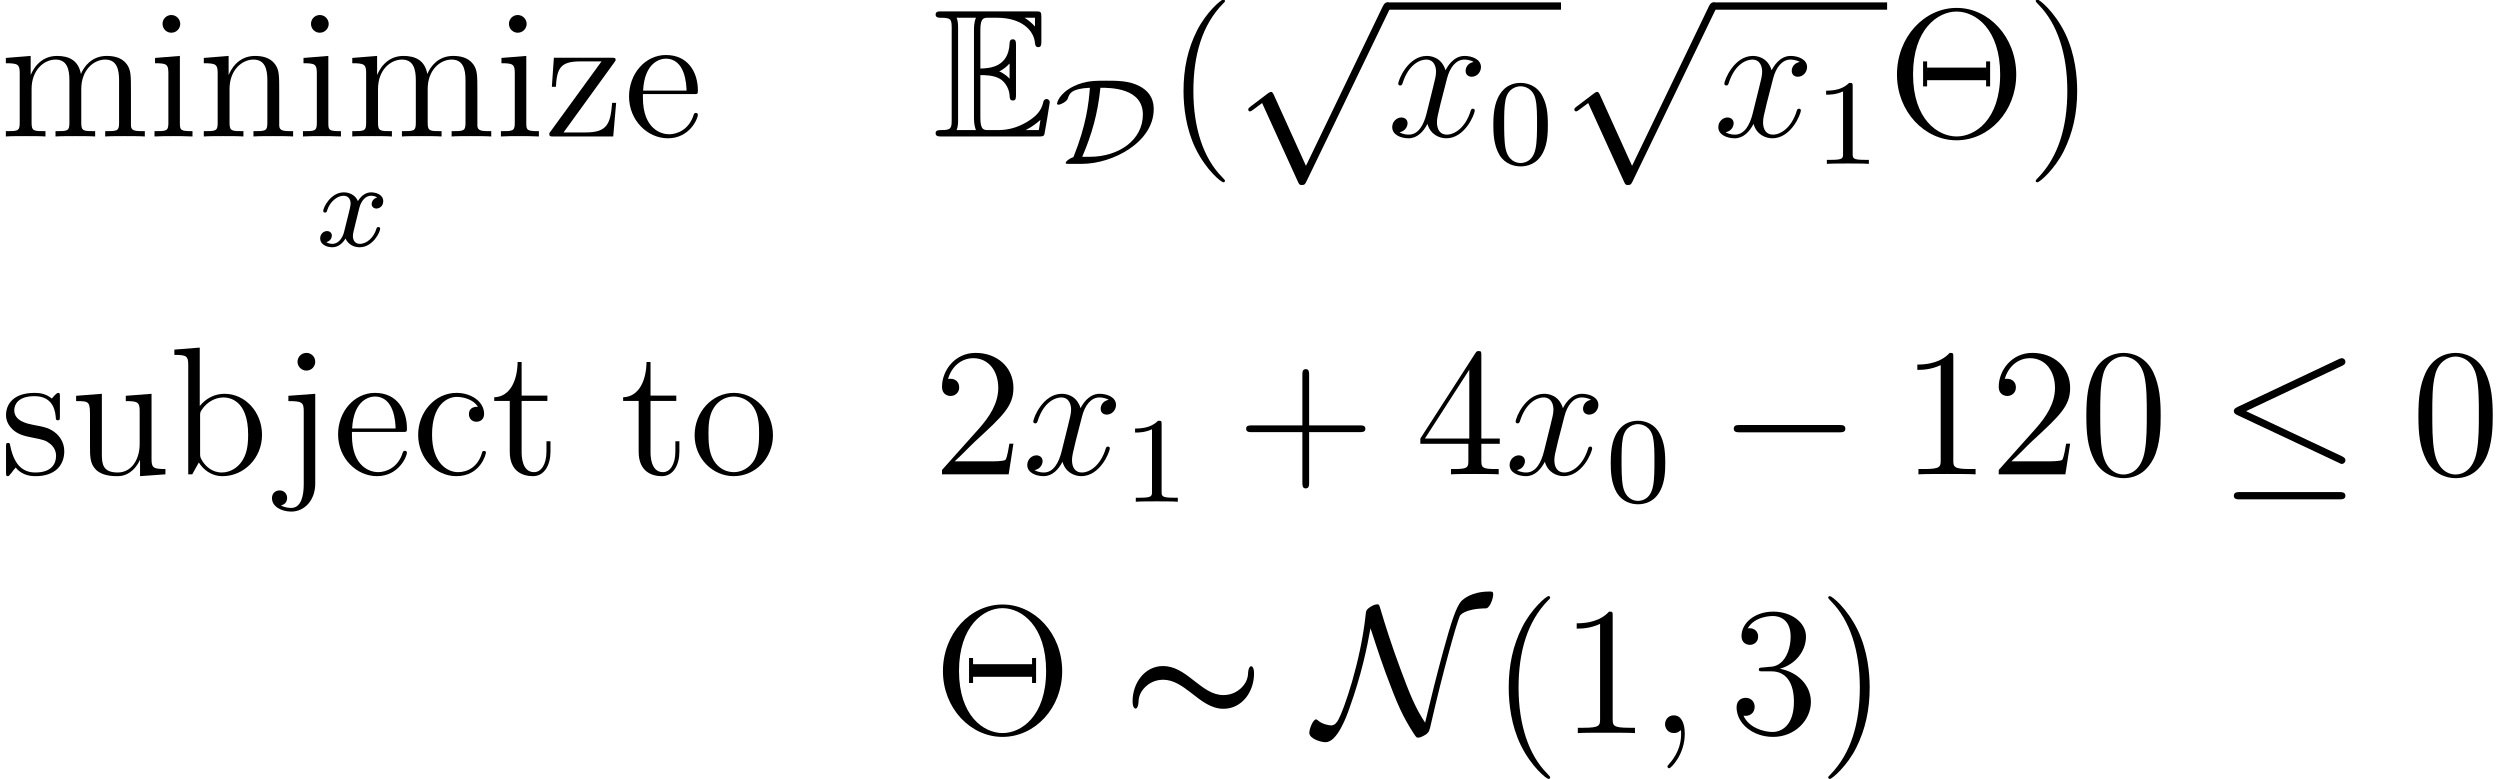
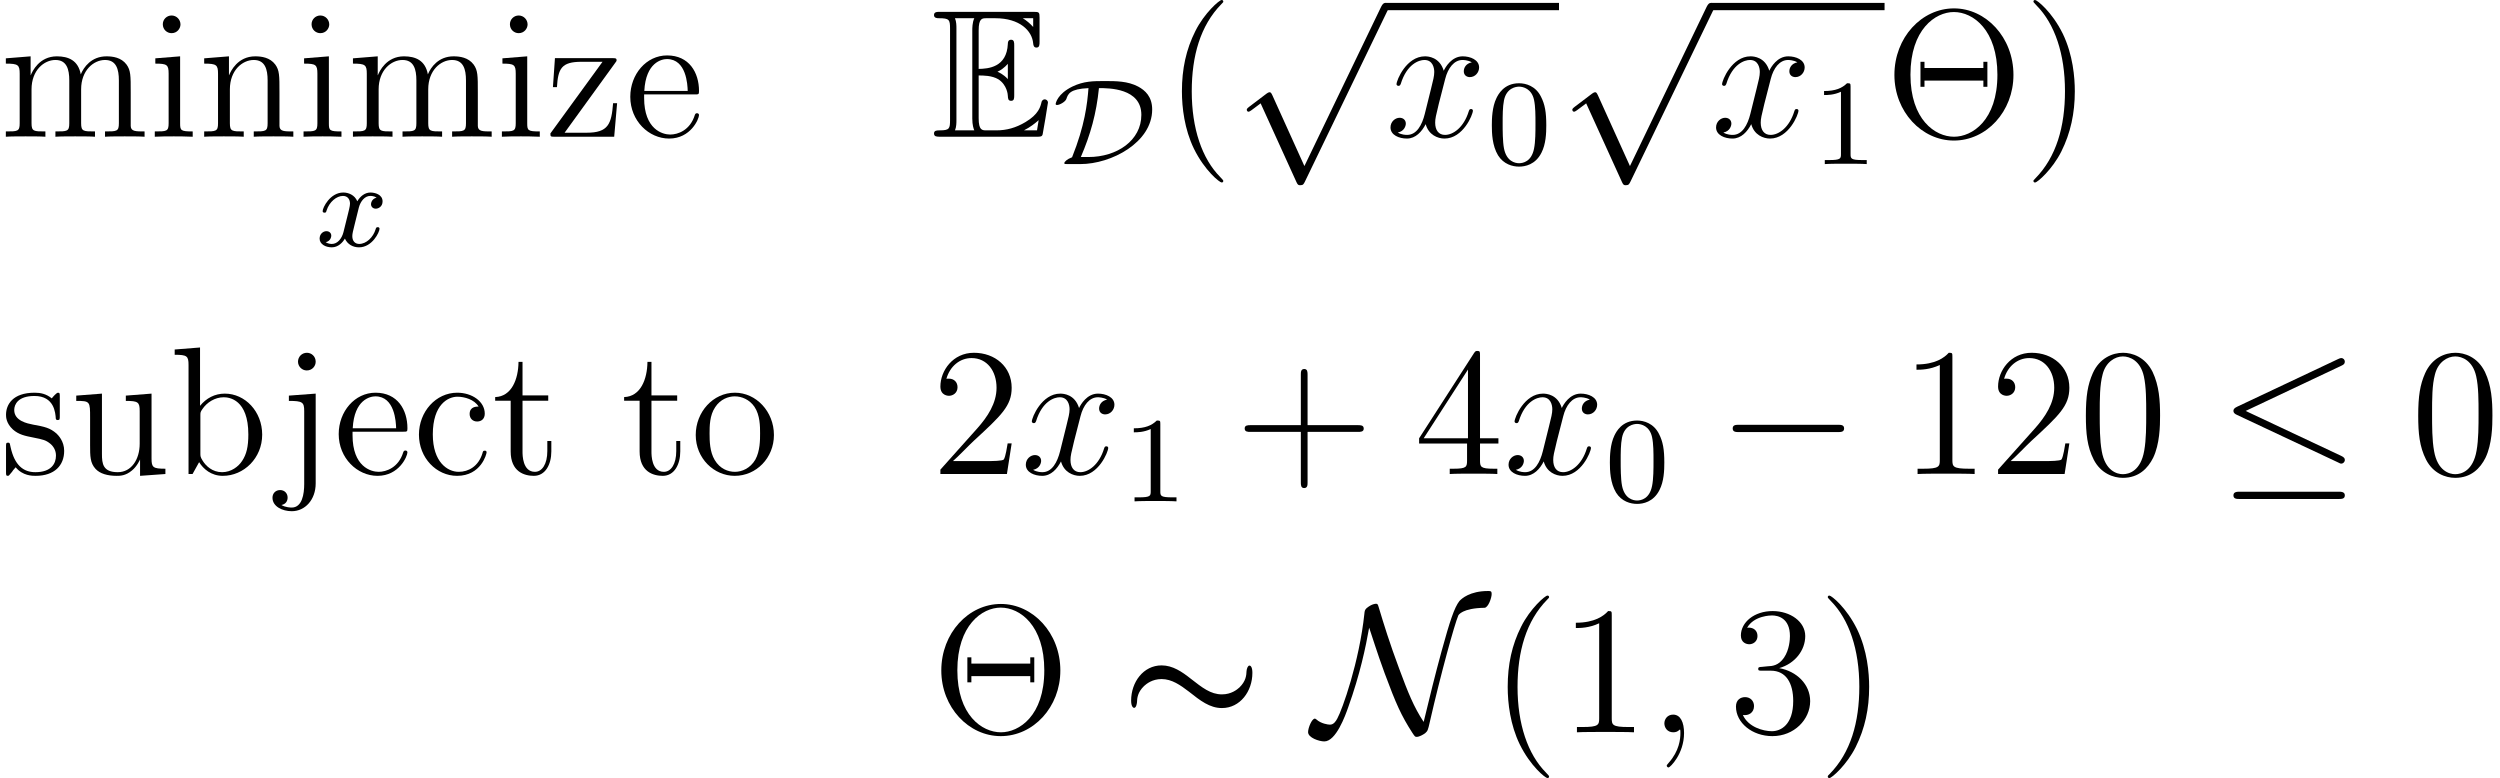
- <svg xmlns="http://www.w3.org/2000/svg" xmlns:xlink="http://www.w3.org/1999/xlink" height="50.964pt" version="1.1" viewBox="113.3 -52.171 163.651 50.964" width="163.651pt">
+ <svg xmlns="http://www.w3.org/2000/svg" xmlns:xlink="http://www.w3.org/1999/xlink" height="51.009pt" version="1.1" viewBox="112.304 -52.204 163.935 51.009" width="163.935pt">
  <defs>
    <path d="M3.096 -4.017C3.395 -4.017 3.969 -4.017 4.388 -3.766C4.961 -3.395 5.009 -2.75 5.009 -2.678C5.021 -2.511 5.021 -2.355 5.224 -2.355S5.428 -2.523 5.428 -2.738V-5.978C5.428 -6.169 5.428 -6.36 5.224 -6.36S5.009 -6.181 5.009 -6.085C4.937 -4.543 3.718 -4.459 3.096 -4.447V-6.97C3.096 -7.771 3.324 -7.771 3.61 -7.771H4.184C5.798 -7.771 6.599 -6.946 6.671 -6.121C6.683 -6.025 6.695 -5.846 6.886 -5.846C7.089 -5.846 7.089 -6.037 7.089 -6.241V-7.795C7.089 -8.165 7.066 -8.189 6.695 -8.189H0.574C0.359 -8.189 0.167 -8.189 0.167 -7.974C0.167 -7.771 0.395 -7.771 0.49 -7.771C1.172 -7.771 1.219 -7.675 1.219 -7.089V-1.1C1.219 -0.538 1.184 -0.418 0.55 -0.418C0.371 -0.418 0.167 -0.418 0.167 -0.215C0.167 0 0.359 0 0.574 0H6.91C7.137 0 7.257 0 7.293 -0.167C7.305 -0.179 7.639 -2.176 7.639 -2.236C7.639 -2.367 7.532 -2.451 7.436 -2.451C7.269 -2.451 7.221 -2.295 7.221 -2.283C7.149 -1.973 7.03 -1.47 6.157 -0.956C5.535 -0.586 4.926 -0.418 4.268 -0.418H3.61C3.324 -0.418 3.096 -0.418 3.096 -1.219V-4.017ZM6.671 -7.771V-7.197C6.468 -7.424 6.241 -7.615 5.99 -7.771H6.671ZM4.34 -4.268C4.531 -4.352 4.794 -4.531 5.009 -4.782V-3.778C4.722 -4.101 4.352 -4.256 4.34 -4.256V-4.268ZM1.638 -7.113C1.638 -7.257 1.638 -7.556 1.542 -7.771H2.809C2.678 -7.496 2.678 -7.101 2.678 -6.994V-1.196C2.678 -0.765 2.762 -0.526 2.809 -0.418H1.542C1.638 -0.634 1.638 -0.933 1.638 -1.076V-7.113ZM6.085 -0.418V-0.43C6.468 -0.622 6.791 -0.873 7.03 -1.088C7.018 -1.04 6.934 -0.514 6.922 -0.418H6.085Z" id="g0-69" />
    <path d="M8.62 -3.897C8.62 -4.268 8.512 -4.376 8.428 -4.376C8.321 -4.376 8.249 -4.172 8.237 -4.017C8.225 -3.742 8.201 -3.359 7.771 -2.941C7.615 -2.798 7.233 -2.487 6.623 -2.487C5.882 -2.487 5.332 -2.929 4.579 -3.515C4.005 -3.969 3.395 -4.388 2.666 -4.388C1.47 -4.388 0.669 -3.288 0.669 -2.08C0.669 -1.674 0.813 -1.602 0.861 -1.602C0.992 -1.602 1.04 -1.841 1.052 -1.961C1.064 -2.248 1.088 -2.618 1.518 -3.037C1.674 -3.18 2.056 -3.491 2.666 -3.491C3.335 -3.491 3.897 -3.096 4.459 -2.666C5.2 -2.08 5.822 -1.59 6.623 -1.59C7.819 -1.59 8.62 -2.69 8.62 -3.897Z" id="g0-115" />
+     <path d="M1.801 0C3.826 0 6.504 -1.419 6.504 -3.579C6.504 -4.423 6.041 -4.838 5.579 -5.085C4.894 -5.444 4.129 -5.444 3.395 -5.444C2.646 -5.444 2.024 -5.444 1.275 -5.085C0.295 -4.607 0.175 -3.993 0.175 -3.937C0.175 -3.889 0.215 -3.873 0.263 -3.873C0.43 -3.873 0.813 -4.081 0.877 -4.272C0.988 -4.599 1.1 -4.926 2.327 -4.981C2.248 -3.945 2.088 -2.534 1.251 -0.446C0.925 -0.327 0.741 -0.151 0.741 -0.056C0.741 0 0.805 0 0.94 0H1.801ZM1.825 -0.462C2.455 -1.929 2.845 -3.3 3.013 -4.981C3.658 -4.981 5.794 -4.981 5.794 -3.228C5.794 -1.554 4.208 -0.462 2.319 -0.462H1.825Z" id="g1-68" />
    <path d="M8.452 -4.053C8.452 -6.528 6.635 -8.416 4.555 -8.416C2.427 -8.416 0.646 -6.504 0.646 -4.053C0.646 -1.626 2.451 0.251 4.543 0.251C6.683 0.251 8.452 -1.65 8.452 -4.053ZM4.555 0C3.312 0 1.698 -1.124 1.698 -4.065C1.698 -7.03 3.324 -8.177 4.543 -8.177C5.822 -8.177 7.4 -6.994 7.4 -4.065C7.4 -1.076 5.75 0 4.555 0ZM6.743 -4.914H6.48V-4.507H2.618V-4.914H2.355V-3.276H2.618V-3.682H6.48V-3.276H6.743V-4.914Z" id="g6-2" />
    <path d="M3.885 2.905C3.885 2.869 3.885 2.845 3.682 2.642C2.487 1.435 1.817 -0.538 1.817 -2.977C1.817 -5.296 2.379 -7.293 3.766 -8.703C3.885 -8.811 3.885 -8.835 3.885 -8.871C3.885 -8.942 3.826 -8.966 3.778 -8.966C3.622 -8.966 2.642 -8.106 2.056 -6.934C1.447 -5.727 1.172 -4.447 1.172 -2.977C1.172 -1.913 1.339 -0.49 1.961 0.789C2.666 2.224 3.646 3.001 3.778 3.001C3.826 3.001 3.885 2.977 3.885 2.905Z" id="g6-40" />
    <path d="M3.371 -2.977C3.371 -3.885 3.252 -5.368 2.582 -6.755C1.877 -8.189 0.897 -8.966 0.765 -8.966C0.717 -8.966 0.658 -8.942 0.658 -8.871C0.658 -8.835 0.658 -8.811 0.861 -8.608C2.056 -7.4 2.726 -5.428 2.726 -2.989C2.726 -0.669 2.164 1.327 0.777 2.738C0.658 2.845 0.658 2.869 0.658 2.905C0.658 2.977 0.717 3.001 0.765 3.001C0.921 3.001 1.901 2.14 2.487 0.968C3.096 -0.251 3.371 -1.542 3.371 -2.977Z" id="g6-41" />
    <path d="M4.77 -2.762H8.07C8.237 -2.762 8.452 -2.762 8.452 -2.977C8.452 -3.204 8.249 -3.204 8.07 -3.204H4.77V-6.504C4.77 -6.671 4.77 -6.886 4.555 -6.886C4.328 -6.886 4.328 -6.683 4.328 -6.504V-3.204H1.028C0.861 -3.204 0.646 -3.204 0.646 -2.989C0.646 -2.762 0.849 -2.762 1.028 -2.762H4.328V0.538C4.328 0.705 4.328 0.921 4.543 0.921C4.77 0.921 4.77 0.717 4.77 0.538V-2.762Z" id="g6-43" />
    <path d="M5.356 -3.826C5.356 -4.818 5.296 -5.786 4.866 -6.695C4.376 -7.687 3.515 -7.95 2.929 -7.95C2.236 -7.95 1.387 -7.603 0.944 -6.611C0.61 -5.858 0.49 -5.117 0.49 -3.826C0.49 -2.666 0.574 -1.793 1.004 -0.944C1.47 -0.036 2.295 0.251 2.917 0.251C3.957 0.251 4.555 -0.371 4.902 -1.064C5.332 -1.961 5.356 -3.132 5.356 -3.826ZM2.917 0.012C2.534 0.012 1.757 -0.203 1.53 -1.506C1.399 -2.224 1.399 -3.132 1.399 -3.969C1.399 -4.949 1.399 -5.834 1.59 -6.539C1.793 -7.34 2.403 -7.711 2.917 -7.711C3.371 -7.711 4.065 -7.436 4.292 -6.408C4.447 -5.727 4.447 -4.782 4.447 -3.969C4.447 -3.168 4.447 -2.26 4.316 -1.53C4.089 -0.215 3.335 0.012 2.917 0.012Z" id="g6-48" />
    <path d="M3.443 -7.663C3.443 -7.938 3.443 -7.95 3.204 -7.95C2.917 -7.627 2.319 -7.185 1.088 -7.185V-6.838C1.363 -6.838 1.961 -6.838 2.618 -7.149V-0.921C2.618 -0.49 2.582 -0.347 1.53 -0.347H1.16V0C1.482 -0.024 2.642 -0.024 3.037 -0.024S4.579 -0.024 4.902 0V-0.347H4.531C3.479 -0.347 3.443 -0.49 3.443 -0.921V-7.663Z" id="g6-49" />
    <path d="M5.26 -2.008H4.997C4.961 -1.805 4.866 -1.148 4.746 -0.956C4.663 -0.849 3.981 -0.849 3.622 -0.849H1.411C1.734 -1.124 2.463 -1.889 2.774 -2.176C4.591 -3.85 5.26 -4.471 5.26 -5.655C5.26 -7.03 4.172 -7.95 2.786 -7.95S0.586 -6.767 0.586 -5.738C0.586 -5.129 1.112 -5.129 1.148 -5.129C1.399 -5.129 1.71 -5.308 1.71 -5.691C1.71 -6.025 1.482 -6.253 1.148 -6.253C1.04 -6.253 1.016 -6.253 0.98 -6.241C1.207 -7.054 1.853 -7.603 2.63 -7.603C3.646 -7.603 4.268 -6.755 4.268 -5.655C4.268 -4.639 3.682 -3.754 3.001 -2.989L0.586 -0.287V0H4.949L5.26 -2.008Z" id="g6-50" />
    <path d="M2.2 -4.292C1.997 -4.28 1.949 -4.268 1.949 -4.16C1.949 -4.041 2.008 -4.041 2.224 -4.041H2.774C3.79 -4.041 4.244 -3.204 4.244 -2.056C4.244 -0.49 3.431 -0.072 2.845 -0.072C2.271 -0.072 1.291 -0.347 0.944 -1.136C1.327 -1.076 1.674 -1.291 1.674 -1.722C1.674 -2.068 1.423 -2.307 1.088 -2.307C0.801 -2.307 0.49 -2.14 0.49 -1.686C0.49 -0.622 1.554 0.251 2.881 0.251C4.304 0.251 5.356 -0.837 5.356 -2.044C5.356 -3.144 4.471 -4.005 3.324 -4.208C4.364 -4.507 5.033 -5.38 5.033 -6.312C5.033 -7.257 4.053 -7.95 2.893 -7.95C1.698 -7.95 0.813 -7.221 0.813 -6.348C0.813 -5.87 1.184 -5.774 1.363 -5.774C1.614 -5.774 1.901 -5.954 1.901 -6.312C1.901 -6.695 1.614 -6.862 1.351 -6.862C1.279 -6.862 1.255 -6.862 1.219 -6.85C1.674 -7.663 2.798 -7.663 2.857 -7.663C3.252 -7.663 4.029 -7.484 4.029 -6.312C4.029 -6.085 3.993 -5.416 3.646 -4.902C3.288 -4.376 2.881 -4.34 2.558 -4.328L2.2 -4.292Z" id="g6-51" />
    <path d="M4.316 -7.783C4.316 -8.01 4.316 -8.07 4.148 -8.07C4.053 -8.07 4.017 -8.07 3.921 -7.926L0.323 -2.343V-1.997H3.467V-0.909C3.467 -0.466 3.443 -0.347 2.57 -0.347H2.331V0C2.606 -0.024 3.551 -0.024 3.885 -0.024S5.177 -0.024 5.452 0V-0.347H5.212C4.352 -0.347 4.316 -0.466 4.316 -0.909V-1.997H5.523V-2.343H4.316V-7.783ZM3.527 -6.85V-2.343H0.622L3.527 -6.85Z" id="g6-52" />
    <path d="M1.997 -8.297L0.335 -8.165V-7.819C1.148 -7.819 1.243 -7.735 1.243 -7.149V0H1.506C1.554 -0.096 1.889 -0.693 1.937 -0.777C2.212 -0.335 2.726 0.12 3.491 0.12C4.866 0.12 6.073 -1.04 6.073 -2.582C6.073 -4.101 4.949 -5.272 3.622 -5.272C2.965 -5.272 2.403 -4.973 1.997 -4.471V-8.297ZM2.02 -3.826C2.02 -4.041 2.02 -4.065 2.152 -4.256C2.439 -4.686 2.965 -5.033 3.551 -5.033C3.909 -5.033 5.165 -4.89 5.165 -2.594C5.165 -1.793 5.045 -1.291 4.758 -0.861C4.519 -0.49 4.041 -0.12 3.443 -0.12C2.798 -0.12 2.379 -0.538 2.176 -0.861C2.02 -1.112 2.02 -1.16 2.02 -1.363V-3.826Z" id="g6-98" />
    <path d="M4.328 -4.423C4.184 -4.423 3.742 -4.423 3.742 -3.933C3.742 -3.646 3.945 -3.443 4.232 -3.443C4.507 -3.443 4.734 -3.61 4.734 -3.957C4.734 -4.758 3.897 -5.332 2.929 -5.332C1.53 -5.332 0.418 -4.089 0.418 -2.582C0.418 -1.052 1.566 0.12 2.917 0.12C4.495 0.12 4.854 -1.315 4.854 -1.423S4.77 -1.53 4.734 -1.53C4.627 -1.53 4.615 -1.494 4.579 -1.351C4.316 -0.502 3.67 -0.143 3.025 -0.143C2.295 -0.143 1.327 -0.777 1.327 -2.594C1.327 -4.579 2.343 -5.069 2.941 -5.069C3.395 -5.069 4.053 -4.89 4.328 -4.423Z" id="g6-99" />
    <path d="M4.579 -2.774C4.842 -2.774 4.866 -2.774 4.866 -3.001C4.866 -4.208 4.22 -5.332 2.774 -5.332C1.411 -5.332 0.359 -4.101 0.359 -2.618C0.359 -1.04 1.578 0.12 2.905 0.12C4.328 0.12 4.866 -1.172 4.866 -1.423C4.866 -1.494 4.806 -1.542 4.734 -1.542C4.639 -1.542 4.615 -1.482 4.591 -1.423C4.28 -0.418 3.479 -0.143 2.977 -0.143S1.267 -0.478 1.267 -2.546V-2.774H4.579ZM1.279 -3.001C1.375 -4.878 2.427 -5.093 2.762 -5.093C4.041 -5.093 4.113 -3.407 4.125 -3.001H1.279Z" id="g6-101" />
    <path d="M2.08 -7.364C2.08 -7.675 1.829 -7.95 1.494 -7.95C1.184 -7.95 0.921 -7.699 0.921 -7.376C0.921 -7.018 1.207 -6.791 1.494 -6.791C1.865 -6.791 2.08 -7.101 2.08 -7.364ZM0.43 -5.141V-4.794C1.196 -4.794 1.303 -4.722 1.303 -4.136V-0.885C1.303 -0.347 1.172 -0.347 0.395 -0.347V0C0.729 -0.024 1.303 -0.024 1.65 -0.024C1.781 -0.024 2.475 -0.024 2.881 0V-0.347C2.104 -0.347 2.056 -0.406 2.056 -0.873V-5.272L0.43 -5.141Z" id="g6-105" />
    <path d="M2.427 -7.364C2.427 -7.723 2.14 -7.95 1.853 -7.95C1.518 -7.95 1.267 -7.687 1.267 -7.364C1.267 -7.054 1.53 -6.791 1.841 -6.791C2.2 -6.791 2.427 -7.077 2.427 -7.364ZM0.669 -5.141V-4.794C1.566 -4.794 1.674 -4.71 1.674 -4.125V0.658C1.674 1.315 1.542 2.2 0.849 2.2C0.825 2.2 0.454 2.2 0.179 2.032C0.49 1.973 0.586 1.745 0.586 1.542C0.586 1.267 0.383 1.052 0.096 1.052C-0.203 1.052 -0.406 1.267 -0.406 1.554C-0.406 2.128 0.239 2.439 0.861 2.439C1.722 2.439 2.427 1.698 2.427 0.61V-5.272L0.669 -5.141Z" id="g6-106" />
    <path d="M8.572 -2.905C8.572 -4.017 8.572 -4.352 8.297 -4.734C7.95 -5.2 7.388 -5.272 6.982 -5.272C5.99 -5.272 5.487 -4.555 5.296 -4.089C5.129 -5.009 4.483 -5.272 3.73 -5.272C2.57 -5.272 2.116 -4.28 2.02 -4.041H2.008V-5.272L0.383 -5.141V-4.794C1.196 -4.794 1.291 -4.71 1.291 -4.125V-0.885C1.291 -0.347 1.16 -0.347 0.383 -0.347V0C0.693 -0.024 1.339 -0.024 1.674 -0.024C2.02 -0.024 2.666 -0.024 2.977 0V-0.347C2.212 -0.347 2.068 -0.347 2.068 -0.885V-3.108C2.068 -4.364 2.893 -5.033 3.634 -5.033S4.543 -4.423 4.543 -3.694V-0.885C4.543 -0.347 4.411 -0.347 3.634 -0.347V0C3.945 -0.024 4.591 -0.024 4.926 -0.024C5.272 -0.024 5.918 -0.024 6.229 0V-0.347C5.464 -0.347 5.32 -0.347 5.32 -0.885V-3.108C5.32 -4.364 6.145 -5.033 6.886 -5.033S7.795 -4.423 7.795 -3.694V-0.885C7.795 -0.347 7.663 -0.347 6.886 -0.347V0C7.197 -0.024 7.843 -0.024 8.177 -0.024C8.524 -0.024 9.17 -0.024 9.48 0V-0.347C8.883 -0.347 8.584 -0.347 8.572 -0.705V-2.905Z" id="g6-109" />
    <path d="M5.32 -2.905C5.32 -4.017 5.32 -4.352 5.045 -4.734C4.698 -5.2 4.136 -5.272 3.73 -5.272C2.57 -5.272 2.116 -4.28 2.02 -4.041H2.008V-5.272L0.383 -5.141V-4.794C1.196 -4.794 1.291 -4.71 1.291 -4.125V-0.885C1.291 -0.347 1.16 -0.347 0.383 -0.347V0C0.693 -0.024 1.339 -0.024 1.674 -0.024C2.02 -0.024 2.666 -0.024 2.977 0V-0.347C2.212 -0.347 2.068 -0.347 2.068 -0.885V-3.108C2.068 -4.364 2.893 -5.033 3.634 -5.033S4.543 -4.423 4.543 -3.694V-0.885C4.543 -0.347 4.411 -0.347 3.634 -0.347V0C3.945 -0.024 4.591 -0.024 4.926 -0.024C5.272 -0.024 5.918 -0.024 6.229 0V-0.347C5.631 -0.347 5.332 -0.347 5.32 -0.705V-2.905Z" id="g6-110" />
    <path d="M5.487 -2.558C5.487 -4.101 4.316 -5.332 2.929 -5.332C1.494 -5.332 0.359 -4.065 0.359 -2.558C0.359 -1.028 1.554 0.12 2.917 0.12C4.328 0.12 5.487 -1.052 5.487 -2.558ZM2.929 -0.143C2.487 -0.143 1.949 -0.335 1.602 -0.921C1.279 -1.459 1.267 -2.164 1.267 -2.666C1.267 -3.12 1.267 -3.85 1.638 -4.388C1.973 -4.902 2.499 -5.093 2.917 -5.093C3.383 -5.093 3.885 -4.878 4.208 -4.411C4.579 -3.862 4.579 -3.108 4.579 -2.666C4.579 -2.248 4.579 -1.506 4.268 -0.944C3.933 -0.371 3.383 -0.143 2.929 -0.143Z" id="g6-111" />
    <path d="M3.921 -5.057C3.921 -5.272 3.921 -5.332 3.802 -5.332C3.706 -5.332 3.479 -5.069 3.395 -4.961C3.025 -5.26 2.654 -5.332 2.271 -5.332C0.825 -5.332 0.395 -4.543 0.395 -3.885C0.395 -3.754 0.395 -3.335 0.849 -2.917C1.231 -2.582 1.638 -2.499 2.188 -2.391C2.845 -2.26 3.001 -2.224 3.3 -1.985C3.515 -1.805 3.67 -1.542 3.67 -1.207C3.67 -0.693 3.371 -0.12 2.319 -0.12C1.53 -0.12 0.956 -0.574 0.693 -1.769C0.646 -1.985 0.646 -1.997 0.634 -2.008C0.61 -2.056 0.562 -2.056 0.526 -2.056C0.395 -2.056 0.395 -1.997 0.395 -1.781V-0.155C0.395 0.06 0.395 0.12 0.514 0.12C0.574 0.12 0.586 0.108 0.789 -0.143C0.849 -0.227 0.849 -0.251 1.028 -0.442C1.482 0.12 2.128 0.12 2.331 0.12C3.587 0.12 4.208 -0.574 4.208 -1.518C4.208 -2.164 3.814 -2.546 3.706 -2.654C3.276 -3.025 2.953 -3.096 2.164 -3.24C1.805 -3.312 0.933 -3.479 0.933 -4.196C0.933 -4.567 1.184 -5.117 2.26 -5.117C3.563 -5.117 3.634 -4.005 3.658 -3.634C3.67 -3.539 3.754 -3.539 3.79 -3.539C3.921 -3.539 3.921 -3.599 3.921 -3.814V-5.057Z" id="g6-115" />
    <path d="M2.008 -4.806H3.694V-5.153H2.008V-7.352H1.745C1.734 -6.229 1.303 -5.081 0.215 -5.045V-4.806H1.231V-1.482C1.231 -0.155 2.116 0.12 2.75 0.12C3.503 0.12 3.897 -0.622 3.897 -1.482V-2.164H3.634V-1.506C3.634 -0.646 3.288 -0.143 2.821 -0.143C2.008 -0.143 2.008 -1.255 2.008 -1.459V-4.806Z" id="g6-116" />
    <path d="M3.634 -5.141V-4.794C4.447 -4.794 4.543 -4.71 4.543 -4.125V-1.985C4.543 -0.968 4.005 -0.12 3.108 -0.12C2.128 -0.12 2.068 -0.681 2.068 -1.315V-5.272L0.383 -5.141V-4.794C1.291 -4.794 1.291 -4.758 1.291 -3.694V-1.901C1.291 -1.16 1.291 -0.729 1.65 -0.335C1.937 -0.024 2.427 0.12 3.037 0.12C3.24 0.12 3.622 0.12 4.029 -0.227C4.376 -0.502 4.567 -0.956 4.567 -0.956V0.12L6.229 0V-0.347C5.416 -0.347 5.32 -0.43 5.32 -1.016V-5.272L3.634 -5.141Z" id="g6-117" />
    <path d="M4.555 -4.818C4.663 -4.949 4.663 -4.973 4.663 -5.021C4.663 -5.153 4.579 -5.153 4.376 -5.153H0.622L0.49 -3.252H0.753C0.825 -4.471 1.052 -4.914 2.355 -4.914H3.742L0.323 -0.215C0.323 0 0.347 0 0.61 0H4.507L4.698 -2.2H4.435C4.328 -0.837 4.125 -0.263 2.702 -0.263H1.255L4.555 -4.818Z" id="g6-122" />
+     <path d="M3.993 -3.18C3.642 -3.092 3.626 -2.782 3.626 -2.75C3.626 -2.574 3.762 -2.455 3.937 -2.455S4.384 -2.59 4.384 -2.933C4.384 -3.387 3.881 -3.515 3.587 -3.515C3.212 -3.515 2.909 -3.252 2.726 -2.941C2.55 -3.363 2.136 -3.515 1.809 -3.515C0.94 -3.515 0.454 -2.519 0.454 -2.295C0.454 -2.224 0.51 -2.192 0.574 -2.192C0.669 -2.192 0.685 -2.232 0.709 -2.327C0.893 -2.909 1.371 -3.292 1.785 -3.292C2.096 -3.292 2.248 -3.068 2.248 -2.782C2.248 -2.622 2.152 -2.256 2.088 -2.001C2.032 -1.769 1.857 -1.06 1.817 -0.909C1.706 -0.478 1.419 -0.143 1.06 -0.143C1.028 -0.143 0.821 -0.143 0.654 -0.255C1.02 -0.343 1.02 -0.677 1.02 -0.685C1.02 -0.869 0.877 -0.98 0.701 -0.98C0.486 -0.98 0.255 -0.797 0.255 -0.494C0.255 -0.128 0.646 0.08 1.052 0.08C1.474 0.08 1.769 -0.239 1.913 -0.494C2.088 -0.104 2.455 0.08 2.837 0.08C3.706 0.08 4.184 -0.917 4.184 -1.14C4.184 -1.219 4.121 -1.243 4.065 -1.243C3.969 -1.243 3.953 -1.188 3.929 -1.108C3.77 -0.574 3.316 -0.143 2.853 -0.143C2.59 -0.143 2.399 -0.319 2.399 -0.654C2.399 -0.813 2.447 -0.996 2.558 -1.443C2.614 -1.682 2.79 -2.383 2.829 -2.534C2.941 -2.949 3.22 -3.292 3.579 -3.292C3.618 -3.292 3.826 -3.292 3.993 -3.18Z" id="g3-120" />
    <path d="M7.878 -2.75C8.082 -2.75 8.297 -2.75 8.297 -2.989S8.082 -3.228 7.878 -3.228H1.411C1.207 -3.228 0.992 -3.228 0.992 -2.989S1.207 -2.75 1.411 -2.75H7.878Z" id="g2-0" />
    <path d="M8.07 -7.101C8.201 -7.161 8.297 -7.221 8.297 -7.364C8.297 -7.496 8.201 -7.603 8.058 -7.603C7.998 -7.603 7.89 -7.556 7.843 -7.532L1.231 -4.411C1.028 -4.316 0.992 -4.232 0.992 -4.136C0.992 -4.029 1.064 -3.945 1.231 -3.873L7.843 -0.765C7.998 -0.681 8.022 -0.681 8.058 -0.681C8.189 -0.681 8.297 -0.789 8.297 -0.921C8.297 -1.028 8.249 -1.1 8.046 -1.196L1.793 -4.136L8.07 -7.101ZM7.878 1.638C8.082 1.638 8.297 1.638 8.297 1.399S8.046 1.16 7.867 1.16H1.423C1.243 1.16 0.992 1.16 0.992 1.399S1.207 1.638 1.411 1.638H7.878Z" id="g2-20" />
    <path d="M3.658 -6.862C3.873 -6.241 4.136 -5.344 4.674 -3.873C5.428 -1.841 5.762 -1.1 6.492 0.036C6.659 0.287 6.671 0.299 6.779 0.299C6.946 0.299 7.197 0.155 7.329 0.06C7.496 -0.096 7.508 -0.108 7.639 -0.693C8.357 -3.838 9.265 -7.113 9.504 -7.663C9.516 -7.687 9.755 -8.141 11.226 -8.165C11.465 -8.177 11.692 -8.811 11.692 -9.074C11.692 -9.265 11.62 -9.265 11.453 -9.265C10.258 -9.265 9.72 -8.763 9.576 -8.608C9.241 -8.177 8.954 -7.305 8.404 -5.308C7.986 -3.778 7.603 -2.224 7.233 -0.681C6.575 -1.674 6.205 -2.618 5.631 -4.16C4.997 -5.858 4.615 -7.101 4.292 -8.177C4.22 -8.416 4.208 -8.428 4.101 -8.428C4.077 -8.428 3.838 -8.428 3.491 -8.141C3.371 -8.034 3.359 -7.926 3.347 -7.795C3.013 -4.615 1.889 -1.47 1.566 -0.897C1.47 -0.717 1.327 -0.502 1.088 -0.502C0.968 -0.502 0.502 -0.562 0.191 -0.849C0.132 -0.897 0.108 -0.897 0.096 -0.897C-0.096 -0.897 -0.347 -0.299 -0.347 -0.012C-0.347 0.359 0.383 0.598 0.717 0.598C1.482 0.598 2.092 -1.088 2.283 -1.638C3.061 -3.802 3.431 -5.583 3.658 -6.862Z" id="g2-78" />
    <path d="M4.651 10.222L2.546 5.571C2.463 5.38 2.403 5.38 2.367 5.38C2.355 5.38 2.295 5.38 2.164 5.475L1.028 6.336C0.873 6.456 0.873 6.492 0.873 6.528C0.873 6.587 0.909 6.659 0.992 6.659C1.064 6.659 1.267 6.492 1.399 6.396C1.47 6.336 1.65 6.205 1.781 6.109L4.136 11.286C4.22 11.477 4.28 11.477 4.388 11.477C4.567 11.477 4.603 11.405 4.686 11.238L10.114 0C10.198 -0.167 10.198 -0.215 10.198 -0.239C10.198 -0.359 10.102 -0.478 9.959 -0.478C9.863 -0.478 9.779 -0.418 9.684 -0.227L4.651 10.222Z" id="g2-112" />
-     <path d="M3.993 -3.18C3.642 -3.092 3.626 -2.782 3.626 -2.75C3.626 -2.574 3.762 -2.455 3.937 -2.455S4.384 -2.59 4.384 -2.933C4.384 -3.387 3.881 -3.515 3.587 -3.515C3.212 -3.515 2.909 -3.252 2.726 -2.941C2.55 -3.363 2.136 -3.515 1.809 -3.515C0.94 -3.515 0.454 -2.519 0.454 -2.295C0.454 -2.224 0.51 -2.192 0.574 -2.192C0.669 -2.192 0.685 -2.232 0.709 -2.327C0.893 -2.909 1.371 -3.292 1.785 -3.292C2.096 -3.292 2.248 -3.068 2.248 -2.782C2.248 -2.622 2.152 -2.256 2.088 -2.001C2.032 -1.769 1.857 -1.06 1.817 -0.909C1.706 -0.478 1.419 -0.143 1.06 -0.143C1.028 -0.143 0.821 -0.143 0.654 -0.255C1.02 -0.343 1.02 -0.677 1.02 -0.685C1.02 -0.869 0.877 -0.98 0.701 -0.98C0.486 -0.98 0.255 -0.797 0.255 -0.494C0.255 -0.128 0.646 0.08 1.052 0.08C1.474 0.08 1.769 -0.239 1.913 -0.494C2.088 -0.104 2.455 0.08 2.837 0.08C3.706 0.08 4.184 -0.917 4.184 -1.14C4.184 -1.219 4.121 -1.243 4.065 -1.243C3.969 -1.243 3.953 -1.188 3.929 -1.108C3.77 -0.574 3.316 -0.143 2.853 -0.143C2.59 -0.143 2.399 -0.319 2.399 -0.654C2.399 -0.813 2.447 -0.996 2.558 -1.443C2.614 -1.682 2.79 -2.383 2.829 -2.534C2.941 -2.949 3.22 -3.292 3.579 -3.292C3.618 -3.292 3.826 -3.292 3.993 -3.18Z" id="g3-120" />
-     <path d="M1.801 0C3.826 0 6.504 -1.419 6.504 -3.579C6.504 -4.423 6.041 -4.838 5.579 -5.085C4.894 -5.444 4.129 -5.444 3.395 -5.444C2.646 -5.444 2.024 -5.444 1.275 -5.085C0.295 -4.607 0.175 -3.993 0.175 -3.937C0.175 -3.889 0.215 -3.873 0.263 -3.873C0.43 -3.873 0.813 -4.081 0.877 -4.272C0.988 -4.599 1.1 -4.926 2.327 -4.981C2.248 -3.945 2.088 -2.534 1.251 -0.446C0.925 -0.327 0.741 -0.151 0.741 -0.056C0.741 0 0.805 0 0.94 0H1.801ZM1.825 -0.462C2.455 -1.929 2.845 -3.3 3.013 -4.981C3.658 -4.981 5.794 -4.981 5.794 -3.228C5.794 -1.554 4.208 -0.462 2.319 -0.462H1.825Z" id="g1-68" />
+     <path d="M3.897 -2.542C3.897 -3.395 3.81 -3.913 3.547 -4.423C3.196 -5.125 2.55 -5.3 2.112 -5.3C1.108 -5.3 0.741 -4.551 0.63 -4.328C0.343 -3.746 0.327 -2.957 0.327 -2.542C0.327 -2.016 0.351 -1.211 0.733 -0.574C1.1 0.016 1.69 0.167 2.112 0.167C2.495 0.167 3.18 0.048 3.579 -0.741C3.873 -1.315 3.897 -2.024 3.897 -2.542ZM2.112 -0.056C1.841 -0.056 1.291 -0.183 1.124 -1.02C1.036 -1.474 1.036 -2.224 1.036 -2.638C1.036 -3.188 1.036 -3.746 1.124 -4.184C1.291 -4.997 1.913 -5.077 2.112 -5.077C2.383 -5.077 2.933 -4.941 3.092 -4.216C3.188 -3.778 3.188 -3.18 3.188 -2.638C3.188 -2.168 3.188 -1.451 3.092 -1.004C2.925 -0.167 2.375 -0.056 2.112 -0.056Z" id="g5-48" />
+     <path d="M2.503 -5.077C2.503 -5.292 2.487 -5.3 2.271 -5.3C1.945 -4.981 1.522 -4.79 0.765 -4.79V-4.527C0.98 -4.527 1.411 -4.527 1.873 -4.742V-0.654C1.873 -0.359 1.849 -0.263 1.092 -0.263H0.813V0C1.14 -0.024 1.825 -0.024 2.184 -0.024S3.236 -0.024 3.563 0V-0.263H3.284C2.527 -0.263 2.503 -0.359 2.503 -0.654V-5.077Z" id="g5-49" />
    <path d="M2.331 0.048C2.331 -0.646 2.104 -1.16 1.614 -1.16C1.231 -1.16 1.04 -0.849 1.04 -0.586S1.219 0 1.626 0C1.781 0 1.913 -0.048 2.02 -0.155C2.044 -0.179 2.056 -0.179 2.068 -0.179C2.092 -0.179 2.092 -0.012 2.092 0.048C2.092 0.442 2.02 1.219 1.327 1.997C1.196 2.14 1.196 2.164 1.196 2.188C1.196 2.248 1.255 2.307 1.315 2.307C1.411 2.307 2.331 1.423 2.331 0.048Z" id="g4-59" />
    <path d="M5.667 -4.878C5.284 -4.806 5.141 -4.519 5.141 -4.292C5.141 -4.005 5.368 -3.909 5.535 -3.909C5.894 -3.909 6.145 -4.22 6.145 -4.543C6.145 -5.045 5.571 -5.272 5.069 -5.272C4.34 -5.272 3.933 -4.555 3.826 -4.328C3.551 -5.224 2.809 -5.272 2.594 -5.272C1.375 -5.272 0.729 -3.706 0.729 -3.443C0.729 -3.395 0.777 -3.335 0.861 -3.335C0.956 -3.335 0.98 -3.407 1.004 -3.455C1.411 -4.782 2.212 -5.033 2.558 -5.033C3.096 -5.033 3.204 -4.531 3.204 -4.244C3.204 -3.981 3.132 -3.706 2.989 -3.132L2.582 -1.494C2.403 -0.777 2.056 -0.12 1.423 -0.12C1.363 -0.12 1.064 -0.12 0.813 -0.275C1.243 -0.359 1.339 -0.717 1.339 -0.861C1.339 -1.1 1.16 -1.243 0.933 -1.243C0.646 -1.243 0.335 -0.992 0.335 -0.61C0.335 -0.108 0.897 0.12 1.411 0.12C1.985 0.12 2.391 -0.335 2.642 -0.825C2.833 -0.12 3.431 0.12 3.873 0.12C5.093 0.12 5.738 -1.447 5.738 -1.71C5.738 -1.769 5.691 -1.817 5.619 -1.817C5.511 -1.817 5.499 -1.757 5.464 -1.662C5.141 -0.61 4.447 -0.12 3.909 -0.12C3.491 -0.12 3.264 -0.43 3.264 -0.921C3.264 -1.184 3.312 -1.375 3.503 -2.164L3.921 -3.79C4.101 -4.507 4.507 -5.033 5.057 -5.033C5.081 -5.033 5.416 -5.033 5.667 -4.878Z" id="g4-120" />
-     <path d="M3.897 -2.542C3.897 -3.395 3.81 -3.913 3.547 -4.423C3.196 -5.125 2.55 -5.3 2.112 -5.3C1.108 -5.3 0.741 -4.551 0.63 -4.328C0.343 -3.746 0.327 -2.957 0.327 -2.542C0.327 -2.016 0.351 -1.211 0.733 -0.574C1.1 0.016 1.69 0.167 2.112 0.167C2.495 0.167 3.18 0.048 3.579 -0.741C3.873 -1.315 3.897 -2.024 3.897 -2.542ZM2.112 -0.056C1.841 -0.056 1.291 -0.183 1.124 -1.02C1.036 -1.474 1.036 -2.224 1.036 -2.638C1.036 -3.188 1.036 -3.746 1.124 -4.184C1.291 -4.997 1.913 -5.077 2.112 -5.077C2.383 -5.077 2.933 -4.941 3.092 -4.216C3.188 -3.778 3.188 -3.18 3.188 -2.638C3.188 -2.168 3.188 -1.451 3.092 -1.004C2.925 -0.167 2.375 -0.056 2.112 -0.056Z" id="g5-48" />
-     <path d="M2.503 -5.077C2.503 -5.292 2.487 -5.3 2.271 -5.3C1.945 -4.981 1.522 -4.79 0.765 -4.79V-4.527C0.98 -4.527 1.411 -4.527 1.873 -4.742V-0.654C1.873 -0.359 1.849 -0.263 1.092 -0.263H0.813V0C1.14 -0.024 1.825 -0.024 2.184 -0.024S3.236 -0.024 3.563 0V-0.263H3.284C2.527 -0.263 2.503 -0.359 2.503 -0.654V-5.077Z" id="g5-49" />
  </defs>
  <g id="page1">
-     <use x="113.3" xlink:href="#g6-109" y="-43.238" />
-     <use x="123.019" xlink:href="#g6-105" y="-43.238" />
-     <use x="126.258" xlink:href="#g6-110" y="-43.238" />
-     <use x="132.737" xlink:href="#g6-105" y="-43.238" />
-     <use x="135.977" xlink:href="#g6-109" y="-43.238" />
-     <use x="145.695" xlink:href="#g6-105" y="-43.238" />
-     <use x="148.935" xlink:href="#g6-122" y="-43.238" />
-     <use x="154.118" xlink:href="#g6-101" y="-43.238" />
-     <use x="134.003" xlink:href="#g3-120" y="-36.065" />
-     <use x="174.379" xlink:href="#g0-69" y="-43.238" />
-     <use x="182.319" xlink:href="#g1-68" y="-41.445" />
-     <use x="189.602" xlink:href="#g6-40" y="-43.238" />
-     <use x="194.137" xlink:href="#g2-112" y="-51.536" />
-     <rect height="0.478" width="11.384" x="204.1" y="-52.014" />
-     <use x="204.1" xlink:href="#g4-120" y="-43.238" />
-     <use x="210.727" xlink:href="#g5-48" y="-41.445" />
-     <use x="215.484" xlink:href="#g2-112" y="-51.536" />
-     <rect height="0.478" width="11.384" x="225.447" y="-52.014" />
-     <use x="225.447" xlink:href="#g4-120" y="-43.238" />
-     <use x="232.074" xlink:href="#g5-49" y="-41.445" />
-     <use x="236.831" xlink:href="#g6-2" y="-43.238" />
-     <use x="245.902" xlink:href="#g6-41" y="-43.238" />
-     <use x="113.3" xlink:href="#g6-115" y="-21.121" />
-     <use x="117.9" xlink:href="#g6-117" y="-21.121" />
-     <use x="124.379" xlink:href="#g6-98" y="-21.121" />
-     <use x="131.509" xlink:href="#g6-106" y="-21.121" />
-     <use x="135.072" xlink:href="#g6-101" y="-21.121" />
-     <use x="140.255" xlink:href="#g6-99" y="-21.121" />
-     <use x="145.438" xlink:href="#g6-116" y="-21.121" />
-     <use x="153.876" xlink:href="#g6-116" y="-21.121" />
-     <use x="158.411" xlink:href="#g6-111" y="-21.121" />
-     <use x="174.379" xlink:href="#g6-50" y="-21.121" />
-     <use x="180.21" xlink:href="#g4-120" y="-21.121" />
-     <use x="186.837" xlink:href="#g5-49" y="-19.328" />
-     <use x="194.226" xlink:href="#g6-43" y="-21.121" />
-     <use x="205.953" xlink:href="#g6-52" y="-21.121" />
-     <use x="211.785" xlink:href="#g4-120" y="-21.121" />
-     <use x="218.412" xlink:href="#g5-48" y="-19.328" />
-     <use x="225.801" xlink:href="#g2-0" y="-21.121" />
-     <use x="237.721" xlink:href="#g6-49" y="-21.121" />
-     <use x="243.552" xlink:href="#g6-50" y="-21.121" />
-     <use x="249.383" xlink:href="#g6-48" y="-21.121" />
-     <use x="258.535" xlink:href="#g2-20" y="-21.121" />
-     <use x="271.12" xlink:href="#g6-48" y="-21.121" />
-     <use x="174.379" xlink:href="#g6-2" y="-4.184" />
-     <use x="186.77" xlink:href="#g0-115" y="-4.184" />
-     <use x="199.355" xlink:href="#g2-78" y="-4.184" />
-     <use x="210.889" xlink:href="#g6-40" y="-4.184" />
-     <use x="215.424" xlink:href="#g6-49" y="-4.184" />
-     <use x="221.255" xlink:href="#g4-59" y="-4.184" />
-     <use x="226.487" xlink:href="#g6-51" y="-4.184" />
-     <use x="232.319" xlink:href="#g6-41" y="-4.184" />
+     <use x="112.304" xlink:href="#g6-109" y="-43.238" />
+     <use x="122.059" xlink:href="#g6-105" y="-43.238" />
+     <use x="125.31" xlink:href="#g6-110" y="-43.238" />
+     <use x="131.814" xlink:href="#g6-105" y="-43.238" />
+     <use x="135.065" xlink:href="#g6-109" y="-43.238" />
+     <use x="144.82" xlink:href="#g6-105" y="-43.238" />
+     <use x="148.072" xlink:href="#g6-122" y="-43.238" />
+     <use x="153.275" xlink:href="#g6-101" y="-43.238" />
+     <use x="133.007" xlink:href="#g3-120" y="-36.065" />
+     <use x="173.383" xlink:href="#g0-69" y="-43.238" />
+     <use x="181.353" xlink:href="#g1-68" y="-41.445" />
+     <use x="188.635" xlink:href="#g6-40" y="-43.238" />
+     <use x="193.188" xlink:href="#g2-112" y="-51.536" />
+     <rect height="0.478" width="11.384" x="203.15" y="-52.014" />
+     <use x="203.15" xlink:href="#g4-120" y="-43.238" />
+     <use x="209.803" xlink:href="#g5-48" y="-41.445" />
+     <use x="214.535" xlink:href="#g2-112" y="-51.536" />
+     <rect height="0.478" width="11.384" x="224.498" y="-52.014" />
+     <use x="224.498" xlink:href="#g4-120" y="-43.238" />
+     <use x="231.15" xlink:href="#g5-49" y="-41.445" />
+     <use x="235.882" xlink:href="#g6-2" y="-43.238" />
+     <use x="244.987" xlink:href="#g6-41" y="-43.238" />
+     <use x="112.304" xlink:href="#g6-115" y="-21.121" />
+     <use x="116.921" xlink:href="#g6-117" y="-21.121" />
+     <use x="123.424" xlink:href="#g6-98" y="-21.121" />
+     <use x="130.578" xlink:href="#g6-106" y="-21.121" />
+     <use x="134.155" xlink:href="#g6-101" y="-21.121" />
+     <use x="139.358" xlink:href="#g6-99" y="-21.121" />
+     <use x="144.56" xlink:href="#g6-116" y="-21.121" />
+     <use x="153.015" xlink:href="#g6-116" y="-21.121" />
+     <use x="157.567" xlink:href="#g6-111" y="-21.121" />
+     <use x="173.383" xlink:href="#g6-50" y="-21.121" />
+     <use x="179.236" xlink:href="#g4-120" y="-21.121" />
+     <use x="185.888" xlink:href="#g5-49" y="-19.328" />
+     <use x="193.277" xlink:href="#g6-43" y="-21.121" />
+     <use x="205.038" xlink:href="#g6-52" y="-21.121" />
+     <use x="210.891" xlink:href="#g4-120" y="-21.121" />
+     <use x="217.543" xlink:href="#g5-48" y="-19.328" />
+     <use x="224.932" xlink:href="#g2-0" y="-21.121" />
+     <use x="236.887" xlink:href="#g6-49" y="-21.121" />
+     <use x="242.74" xlink:href="#g6-50" y="-21.121" />
+     <use x="248.593" xlink:href="#g6-48" y="-21.121" />
+     <use x="257.767" xlink:href="#g2-20" y="-21.121" />
+     <use x="270.386" xlink:href="#g6-48" y="-21.121" />
+     <use x="173.383" xlink:href="#g6-2" y="-4.184" />
+     <use x="185.808" xlink:href="#g0-115" y="-4.184" />
+     <use x="198.427" xlink:href="#g2-78" y="-4.184" />
+     <use x="209.998" xlink:href="#g6-40" y="-4.184" />
+     <use x="214.55" xlink:href="#g6-49" y="-4.184" />
+     <use x="220.403" xlink:href="#g4-59" y="-4.184" />
+     <use x="225.648" xlink:href="#g6-51" y="-4.184" />
+     <use x="231.501" xlink:href="#g6-41" y="-4.184" />
  </g>
</svg>
